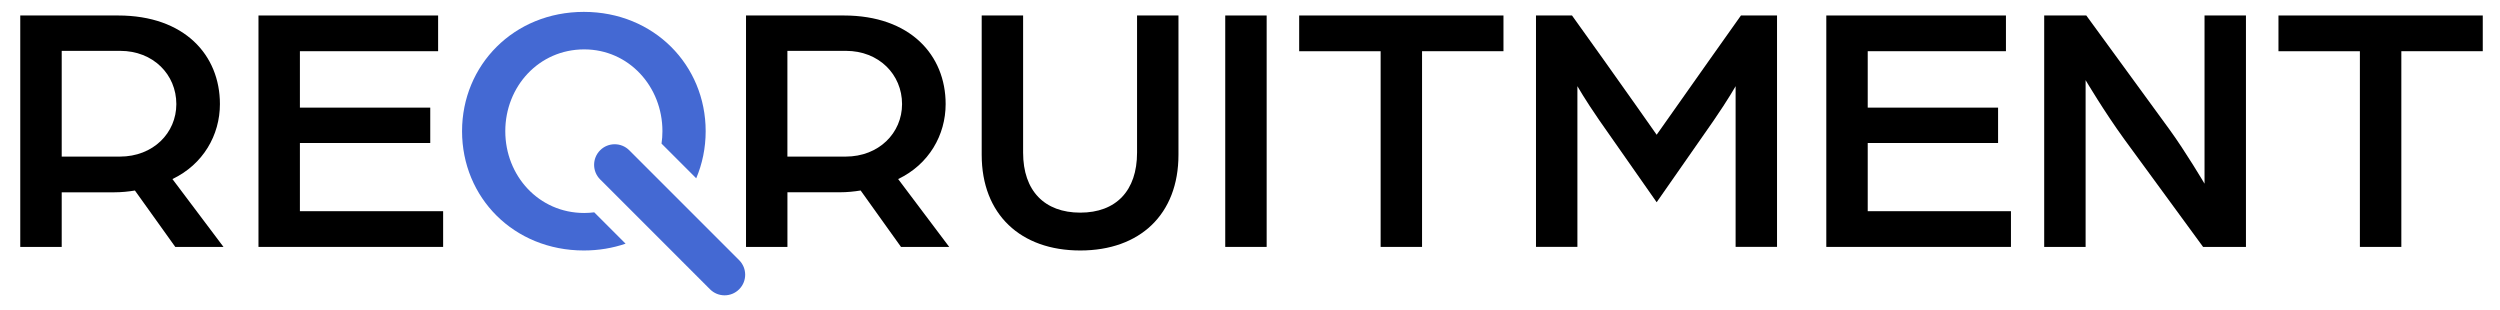
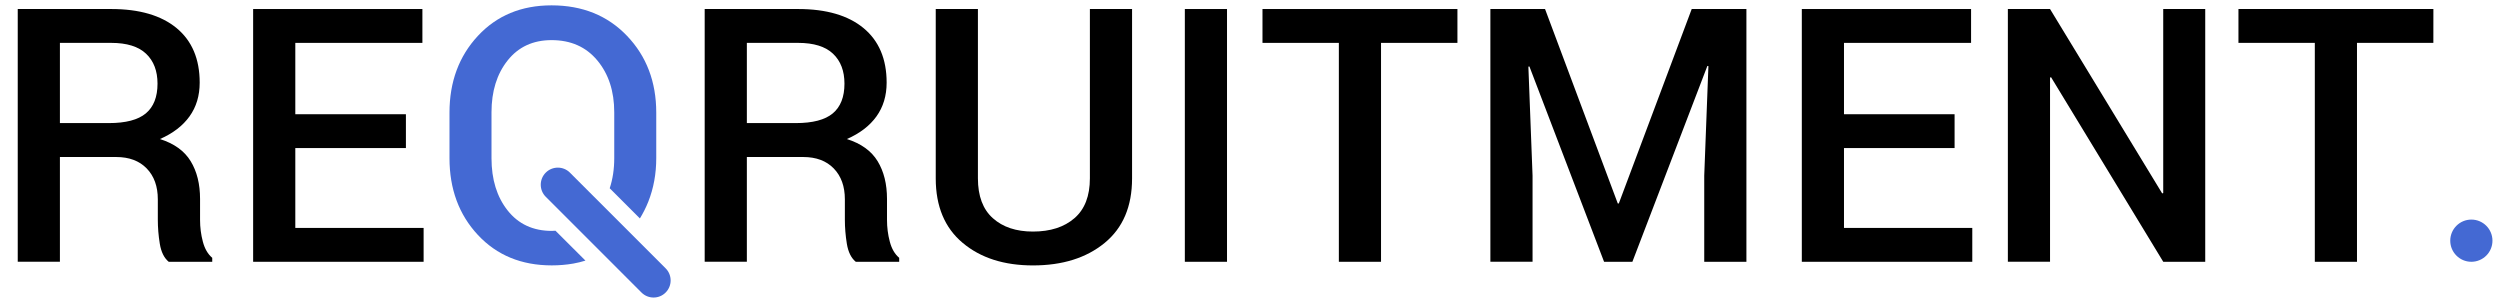
- <svg xmlns="http://www.w3.org/2000/svg" version="1.1" id="Layer_1" x="0px" y="0px" viewBox="0 0 728 90" style="enable-background:new 0 0 728 90;" xml:space="preserve">
+ <svg xmlns="http://www.w3.org/2000/svg" version="1.1" id="Layer_1" x="0px" y="0px" viewBox="0 0 742.78 90" style="enable-background:new 0 0 742.78 90;" xml:space="preserve">
  <style type="text/css">
	.st0{fill:#4469D3;}
</style>
  <g>
-     <path d="M5.9,4.51h28.5c19.34,0,29.64,11.54,29.64,25.79c0,9.05-4.89,17.58-13.83,21.84l14.87,19.76H51.04L39.29,55.48   C37.42,55.79,35.34,56,33.26,56H17.97v15.91H5.9V4.51z M34.92,45.6c9.67,0,16.43-6.86,16.43-15.29c0-8.63-6.76-15.5-16.33-15.5   H17.97V45.6H34.92z" />
-     <path d="M75.27,4.51h52.31v10.4H87.33v16.43h37.96v10.3H87.33v19.86h41.71v10.4H75.27V4.51z" />
-     <path d="M217.23,4.51h28.5c19.34,0,29.64,11.54,29.64,25.79c0,9.05-4.89,17.58-13.83,21.84l14.87,19.76h-14.04l-11.75-16.43   c-1.87,0.31-3.95,0.52-6.03,0.52h-15.29v15.91h-12.06V4.51z M246.25,45.6c9.67,0,16.43-6.86,16.43-15.29   c0-8.63-6.76-15.5-16.33-15.5h-17.06V45.6H246.25z" />
-     <path d="M285.87,45.08V4.51h12.06v39.94c0,11.13,6.24,17.47,16.64,17.47s16.54-6.34,16.54-17.47V4.51h12.06v40.56   c0,17.37-11.23,27.87-28.6,27.87S285.87,62.44,285.87,45.08z" />
-     <path d="M356.79,4.51h12.06v67.39h-12.06V4.51z" />
-     <path d="M402.03,14.92h-23.71V4.51h59.49v10.4H414.1v56.99h-12.06V14.92z" />
-     <path d="M447.27,4.51h10.5l9.36,13.1c4.78,6.66,15.29,21.63,15.29,21.63s10.5-14.87,15.19-21.53l9.36-13.21h10.5v67.39h-12.06   v-46.8c0,0-2.08,3.74-6.45,10.09l-16.54,23.71l-16.74-23.92c-4.16-6.03-6.34-9.88-6.34-9.88v46.8h-12.06V4.51z" />
-     <path d="M531.82,4.51h52.31v10.4h-40.25v16.43h37.96v10.3h-37.96v19.86h41.71v10.4h-53.77V4.51z" />
-     <path d="M595.26,4.51h12.27l24.13,33.07c4.78,6.55,10.3,15.91,10.3,15.91V4.51h12.06v67.39h-12.48L618.56,40.5   c-5.82-8.01-11.23-17.16-11.23-17.16v48.57h-12.06V4.51z" />
-     <path d="M687.2,14.92h-23.71V4.51h59.49v10.4h-23.71v56.99H687.2V14.92z" />
-     <path class="st0" d="M173.04,61.83c-0.96,0.12-1.93,0.19-2.92,0.19c-13.21,0-22.98-10.82-22.98-23.82s9.78-23.82,22.98-23.82   c13,0,22.78,10.82,22.78,23.82c0,1.23-0.09,2.44-0.26,3.62l10.1,10.1c1.77-4.19,2.75-8.82,2.75-13.72   c0-19.24-15.08-34.74-35.47-34.74s-35.47,15.5-35.47,34.74c0,19.34,15.08,34.74,35.47,34.74c4.33,0,8.4-0.7,12.15-1.98   L173.04,61.83z" />
    <g>
-       <path class="st0" d="M211,86c-1.54,0-3.07-0.59-4.24-1.76l-32-32c-2.34-2.34-2.34-6.14,0-8.48c2.34-2.34,6.14-2.34,8.48,0l32,32    c2.34,2.34,2.34,6.14,0,8.48C214.07,85.41,212.54,86,211,86z" />
+       <path d="M17.8,46.62v31.15H5.27V2.68h27.75c8.39,0,14.87,1.89,19.45,5.67c4.57,3.78,6.86,9.18,6.86,16.2    c0,3.89-1.01,7.23-3.02,10.03c-2.01,2.8-4.94,5.05-8.79,6.73c4.23,1.34,7.27,3.53,9.13,6.58c1.86,3.04,2.79,6.78,2.79,11.22v6.24    c0,2.2,0.27,4.35,0.83,6.45c0.55,2.1,1.48,3.7,2.79,4.8v1.19H50.14c-1.38-1.13-2.26-2.92-2.66-5.36s-0.59-4.83-0.59-7.17v-6.03    c0-3.85-1.1-6.91-3.3-9.18s-5.23-3.4-9.08-3.4H17.8V46.62z M17.8,36.57h14.55c5.02,0,8.68-0.96,10.99-2.89    c2.3-1.93,3.46-4.87,3.46-8.82c0-3.78-1.13-6.75-3.4-8.9s-5.73-3.22-10.37-3.22H17.8V36.57z" />
+     </g>
+     <g>
+       <path d="M120.6,43.99H87.74v23.73h38.12v10.06H75.21V2.68h50.29v10.06H87.74v21.2h32.86V43.99z" />
+     </g>
+     <g>
+       <path d="M221.9,46.62v31.15h-12.53V2.68h27.75c8.39,0,14.87,1.89,19.45,5.67c4.57,3.78,6.86,9.18,6.86,16.2    c0,3.89-1.01,7.23-3.02,10.03c-2.01,2.8-4.94,5.05-8.79,6.73c4.23,1.34,7.27,3.53,9.13,6.58s2.79,6.78,2.79,11.22v6.24    c0,2.2,0.27,4.35,0.83,6.45c0.55,2.1,1.48,3.7,2.79,4.8v1.19h-12.89c-1.38-1.13-2.26-2.92-2.66-5.36    c-0.4-2.44-0.59-4.83-0.59-7.17v-6.03c0-3.85-1.1-6.91-3.3-9.18s-5.23-3.4-9.08-3.4H221.9V46.62z M221.9,36.57h14.55    c5.02,0,8.68-0.96,10.99-2.89c2.3-1.93,3.46-4.87,3.46-8.82c0-3.78-1.13-6.75-3.4-8.9c-2.27-2.15-5.73-3.22-10.37-3.22H221.9    V36.57z" />
+     </g>
+     <g>
+       <path d="M336.35,2.68v50.34c0,8.32-2.72,14.71-8.15,19.16s-12.53,6.68-21.3,6.68c-8.6,0-15.56-2.23-20.89-6.71    c-5.33-4.47-7.99-10.85-7.99-19.14V2.68h12.53v50.3c0,5.26,1.48,9.21,4.44,11.85c2.96,2.65,6.93,3.97,11.91,3.97    c5.16,0,9.27-1.32,12.33-3.97c3.06-2.64,4.59-6.6,4.59-11.85V2.68H336.35z" />
+     </g>
+     <g>
+       <path d="M364.56,77.78h-12.53V2.68h12.53V77.78z" />
+     </g>
+     <g>
+       <path d="M433.01,12.74h-22.69v65.04h-12.53V12.74H375.1V2.68h57.92v10.06H433.01z" />
+     </g>
+     <g>
+       <path d="M459.05,2.68l21.61,57.77h0.31l21.66-57.77h16.25v75.1h-12.53V52.19l1.24-32.55l-0.31-0.05L485,77.78h-8.41l-22.18-58.03    l-0.31,0.05l1.24,32.39v25.58h-12.53V2.68H459.05z" />
+     </g>
+     <g>
+       <path d="M580.73,43.99h-32.86v23.73h38.12v10.06h-50.65V2.68h50.29v10.06h-37.76v21.2h32.86L580.73,43.99L580.73,43.99z" />
+     </g>
+     <g>
+       <path d="M655.21,77.78h-12.48L609.4,22.95l-0.31,0.1v54.72h-12.53V2.68h12.53l33.32,54.78l0.31-0.1V2.68h12.48v75.1H655.21z" />
+     </g>
+     <g>
+       <path d="M722.98,12.74h-22.69v65.04h-12.53V12.74h-22.69V2.68h57.92L722.98,12.74L722.98,12.74z" />
+     </g>
+     <path class="st0" d="M165.04,68.55c-0.37,0.02-0.73,0.05-1.11,0.05c-5.54,0-9.9-2.02-13.1-6.06c-3.2-4.04-4.8-9.22-4.8-15.55V33.37   c0-6.26,1.6-11.4,4.8-15.42s7.55-6.03,13.05-6.03c5.71,0,10.24,2.01,13.59,6.03c3.35,4.02,5.03,9.16,5.03,15.42v13.62   c0,3.3-0.46,6.27-1.35,8.94l8.97,8.97c0.95-1.55,1.79-3.2,2.49-4.96c1.58-3.99,2.37-8.3,2.37-12.95V33.47   c0-9.15-2.89-16.75-8.67-22.8s-13.26-9.08-22.44-9.08c-8.97,0-16.27,3.03-21.89,9.08s-8.43,13.65-8.43,22.8v13.51   c0,9.18,2.81,16.79,8.43,22.82s12.94,9.05,21.95,9.05c2.2,0,4.33-0.18,6.4-0.54c1.24-0.22,2.45-0.52,3.61-0.88L165.04,68.55z" />
+     <g>
+       <path class="st0" d="M194.18,88.4c-1.3,0-2.6-0.5-3.59-1.49l-28.44-28.44c-1.98-1.98-1.98-5.2,0-7.18s5.2-1.98,7.18,0l28.44,28.44    c1.98,1.98,1.98,5.2,0,7.18C196.78,87.91,195.48,88.4,194.18,88.4z" />
    </g>
  </g>
+   <circle class="st0" cx="734.27" cy="71.51" r="6.27" />
</svg>
